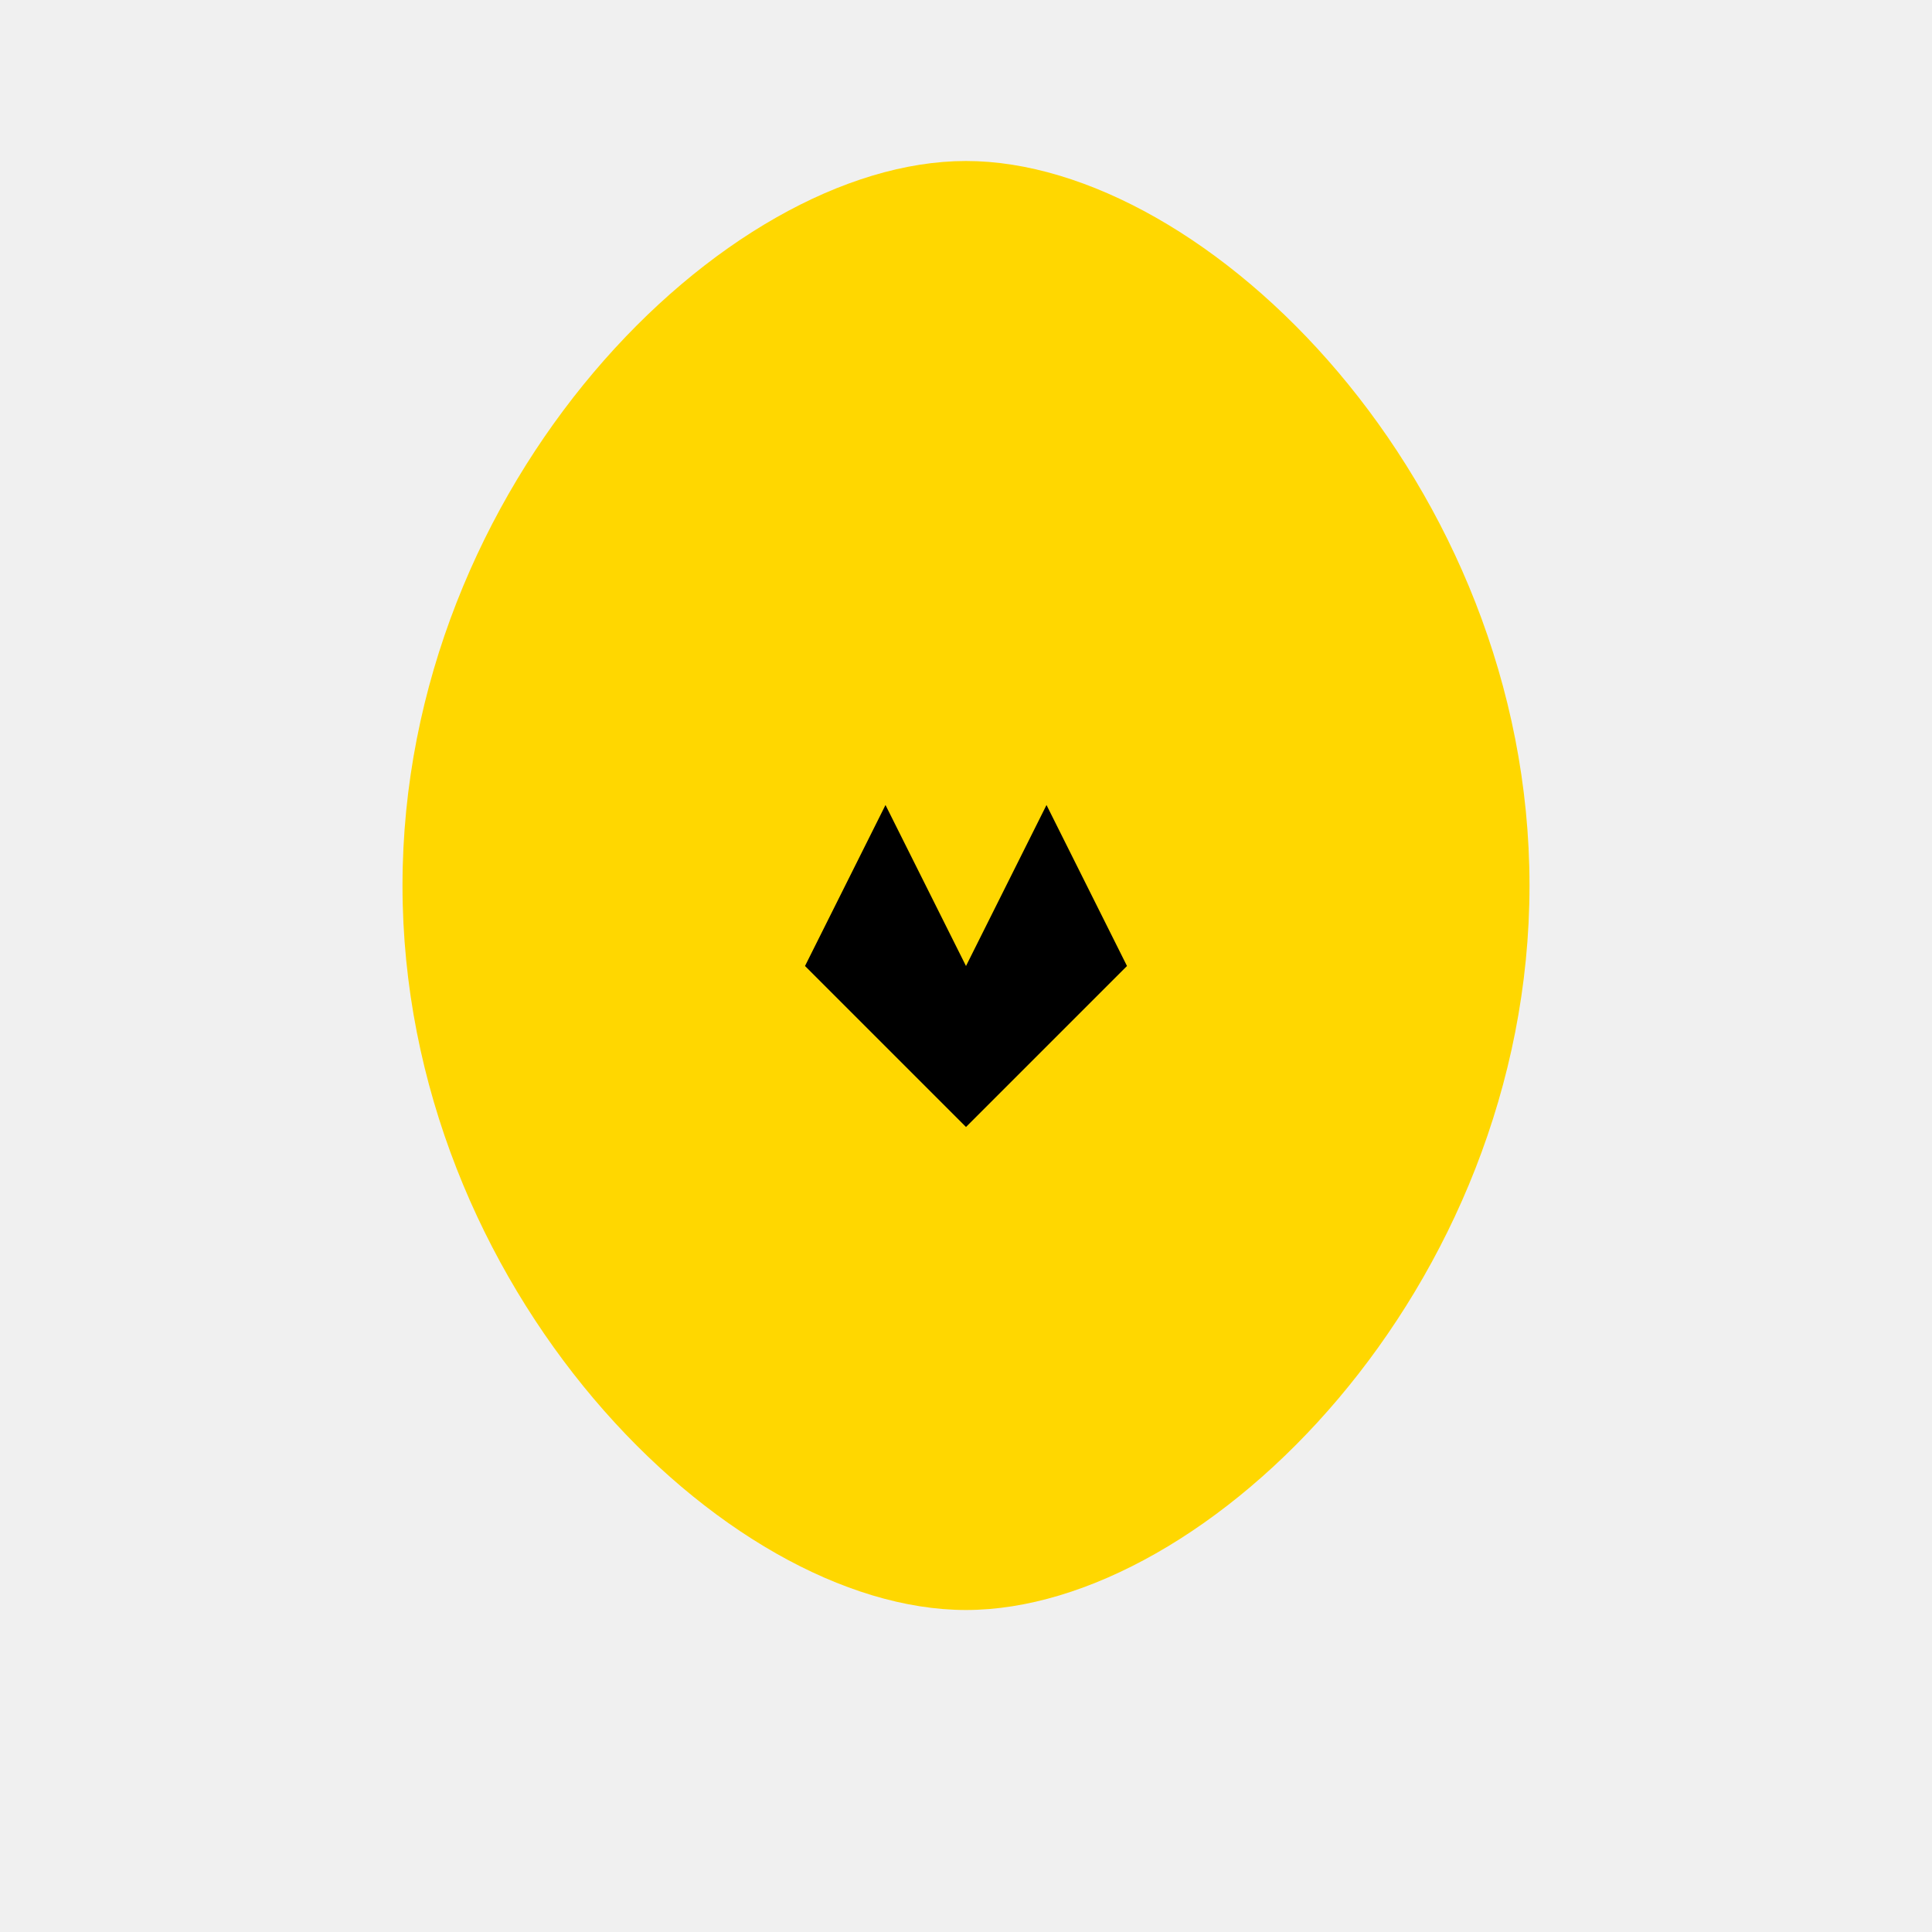
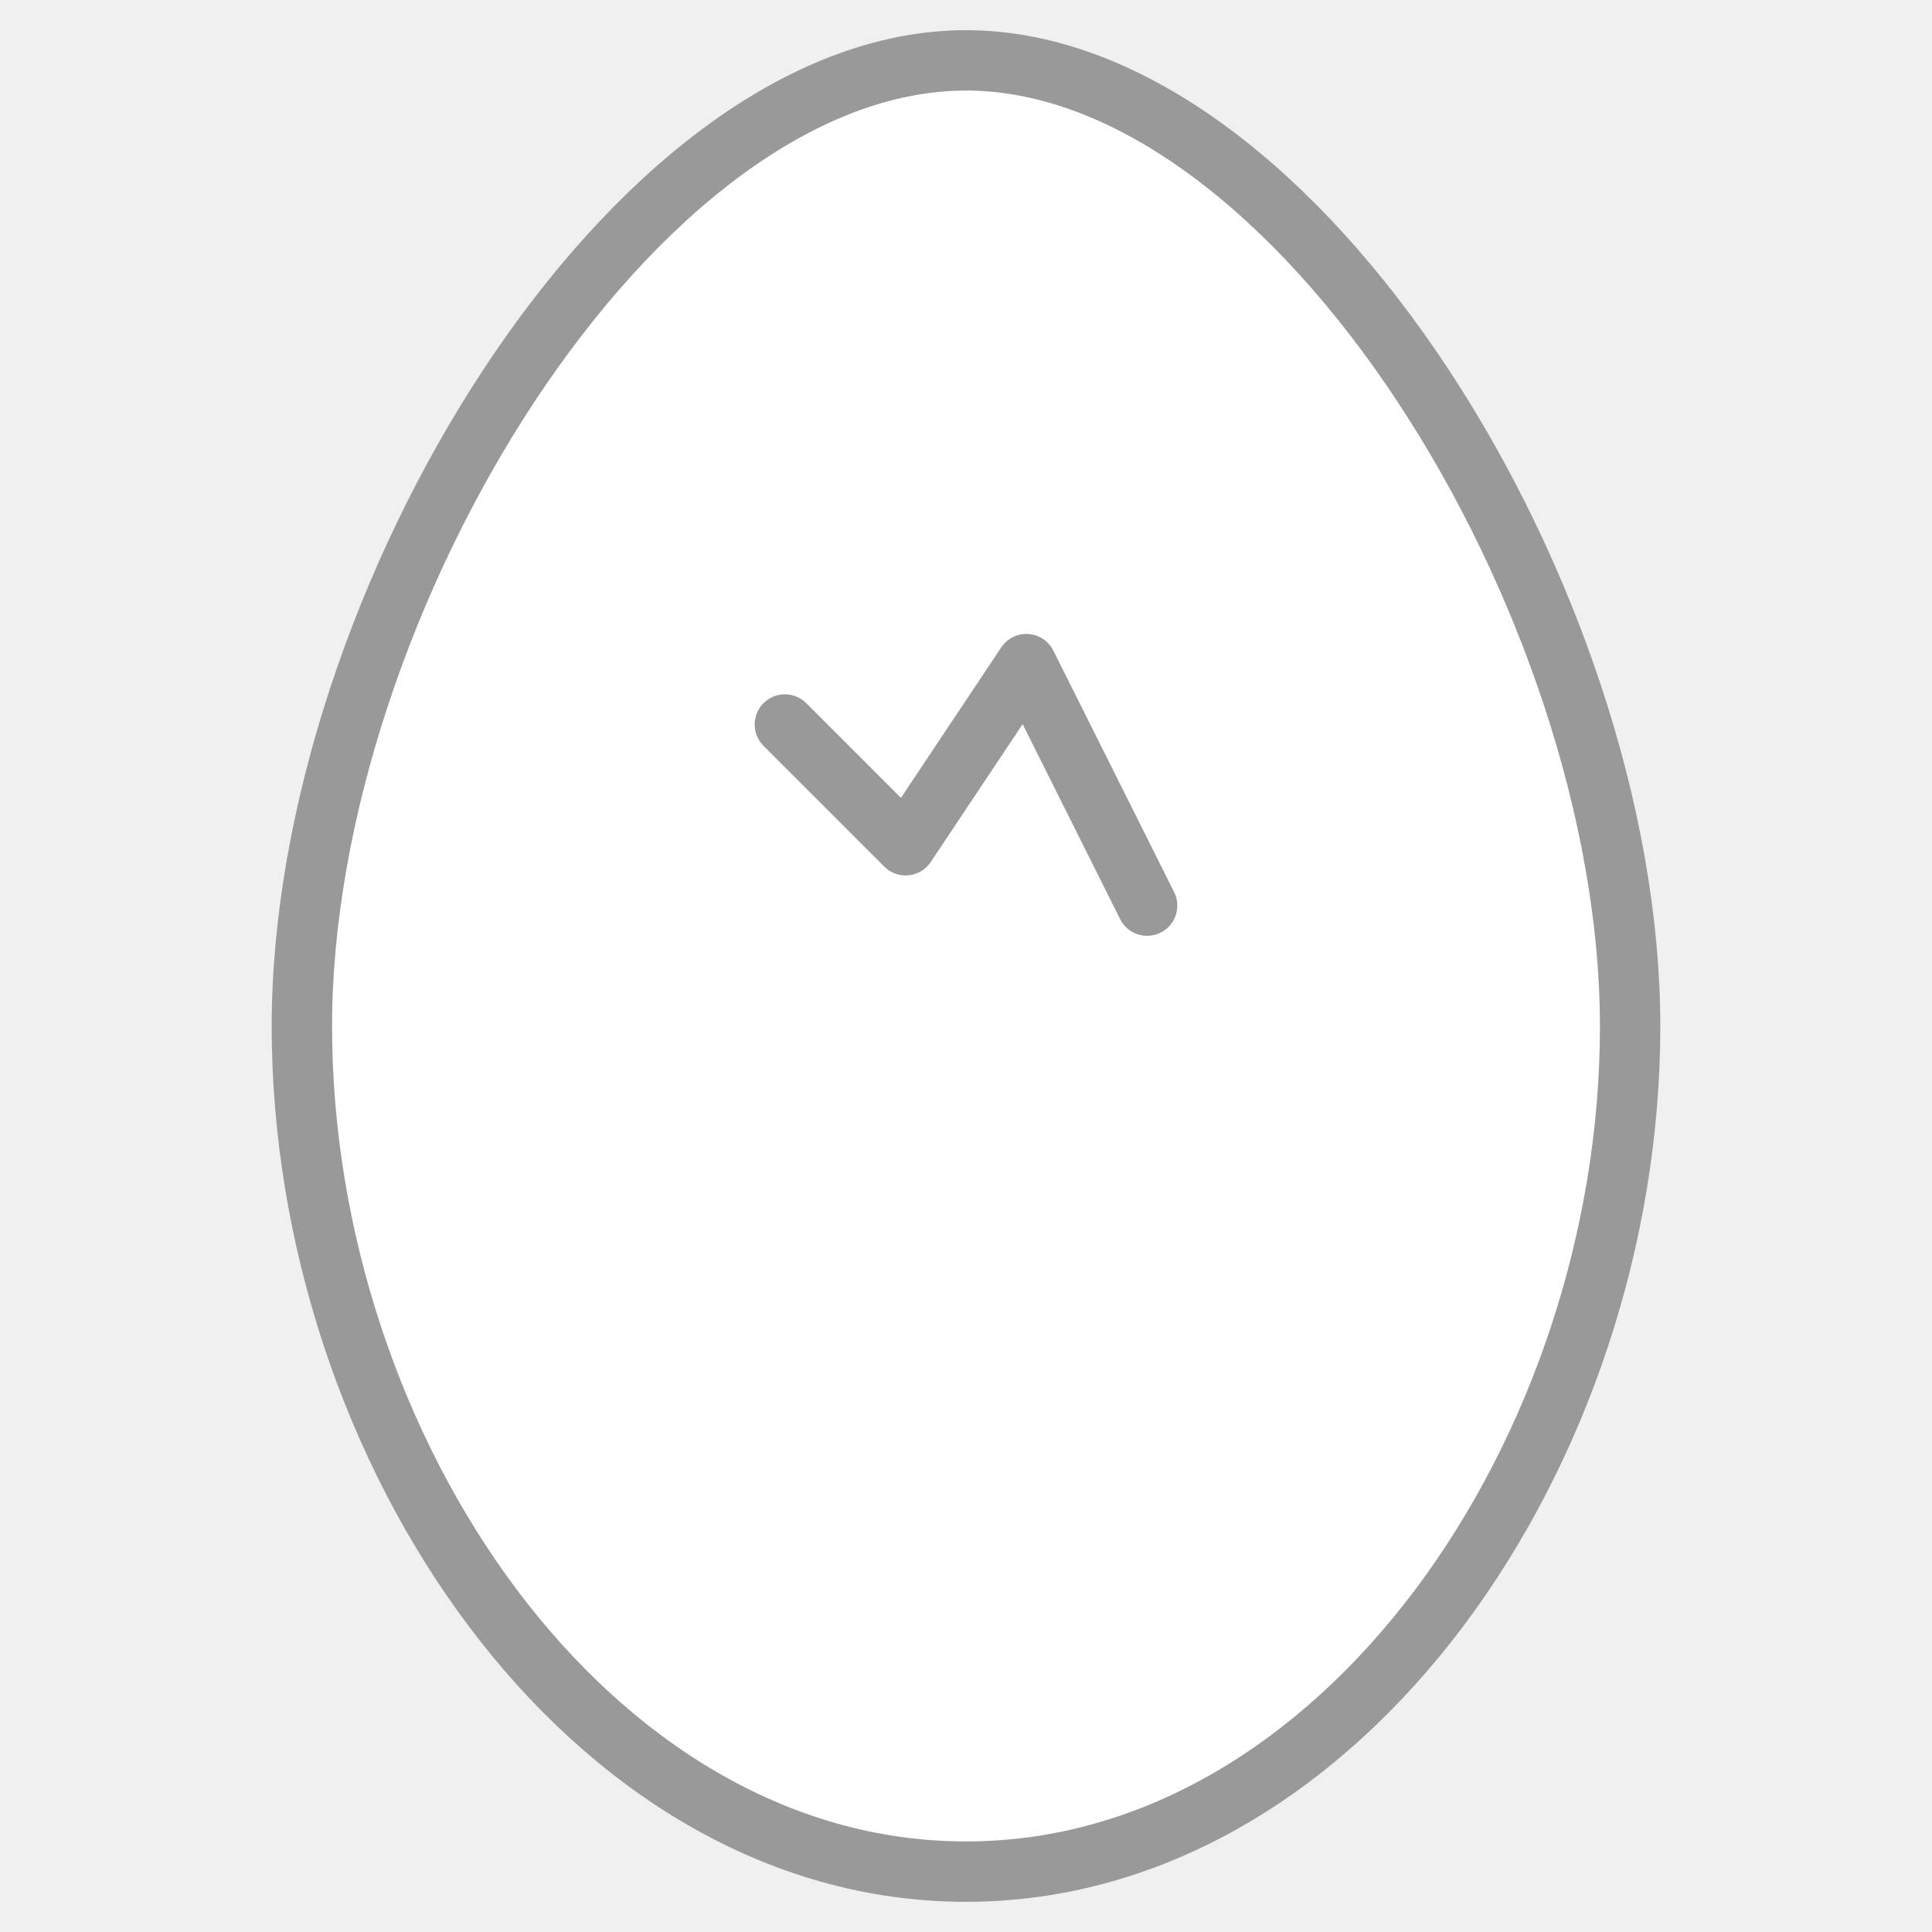
- <svg xmlns="http://www.w3.org/2000/svg" width="64" height="64" viewBox="0 0 24 24" fill="none">
-   <path d="M12 2C9 2 5 6 5 11c0 5 4 9 7 9s7-4 7-9c0-5-4-9-7-9z" fill="#FFD700" />
-   <path d="M11 10l1 2 1-2 1 2-2 2-2-2 1-2z" fill="#000" />
+ <svg xmlns="http://www.w3.org/2000/svg" viewBox="0 0 64 64">
+   <path d="M32 2C21 2 10 20 10 34s9.5 28 22 28 22-14 22-28S43 2 32 2z" fill="#ffffff" stroke="#999" stroke-width="2" />
+   <path d="M26 24l4 4 4-6 4 8" fill="none" stroke="#999" stroke-width="2" stroke-linecap="round" stroke-linejoin="round" />
</svg>
